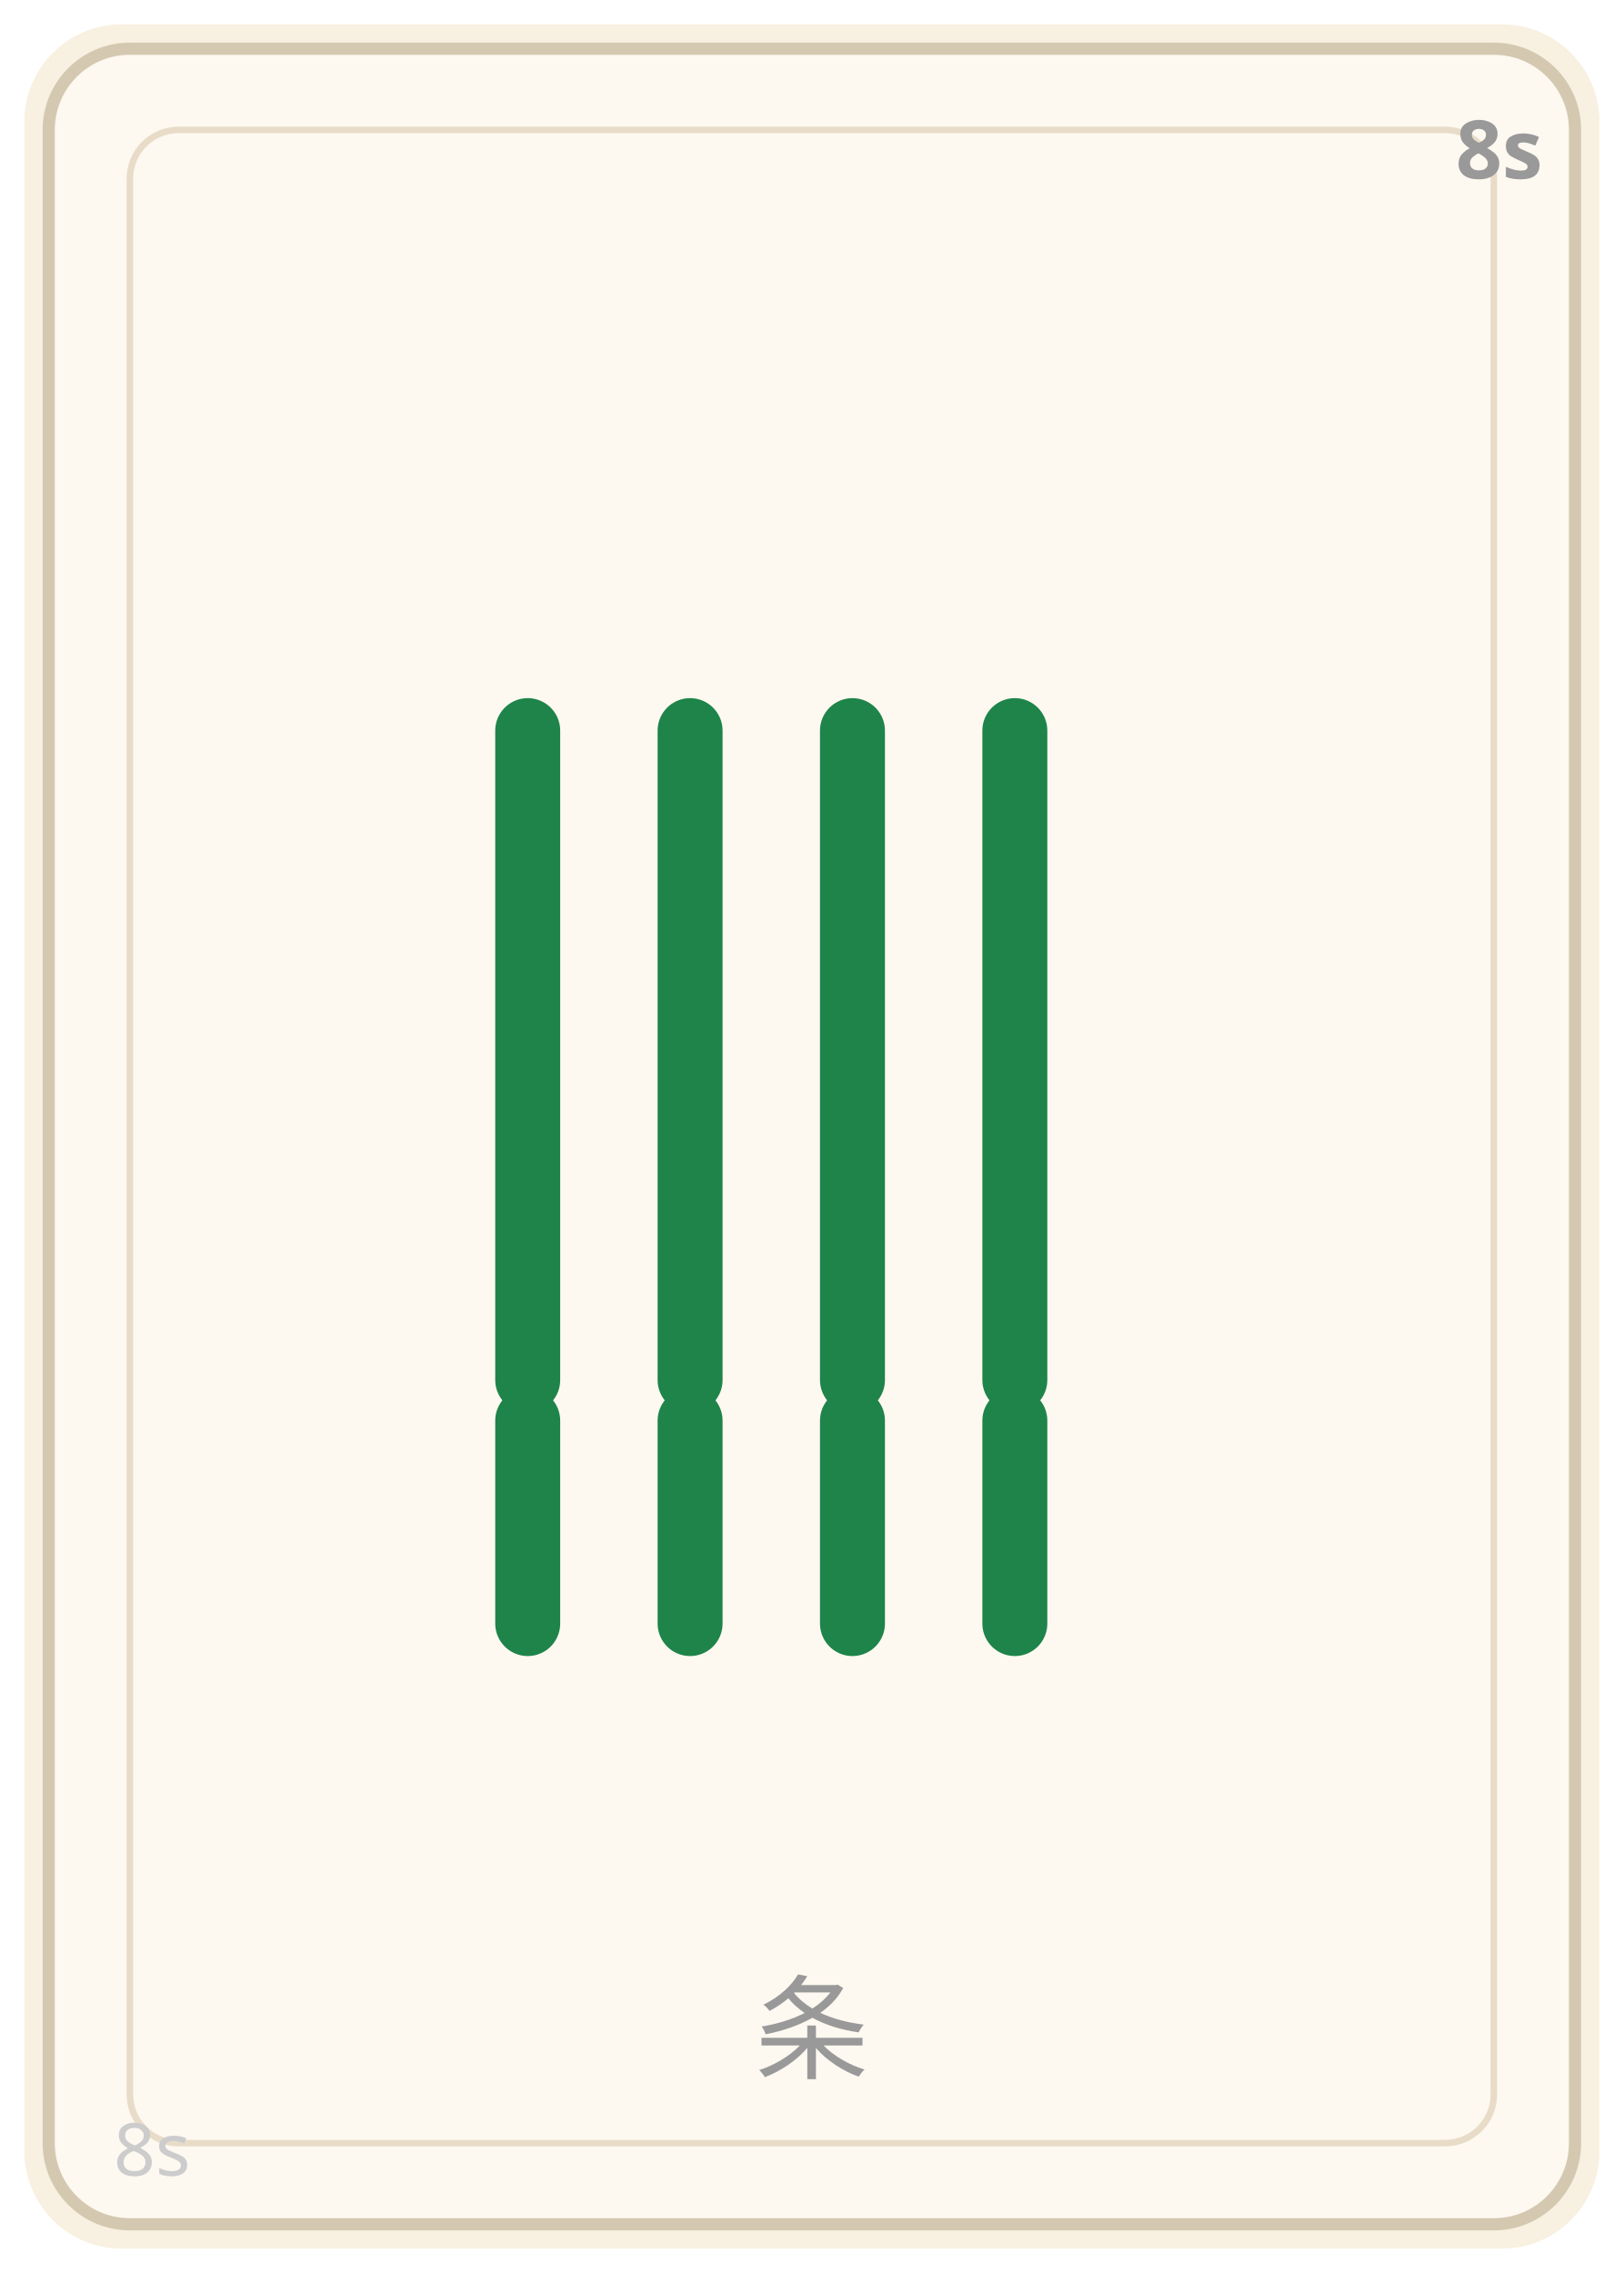
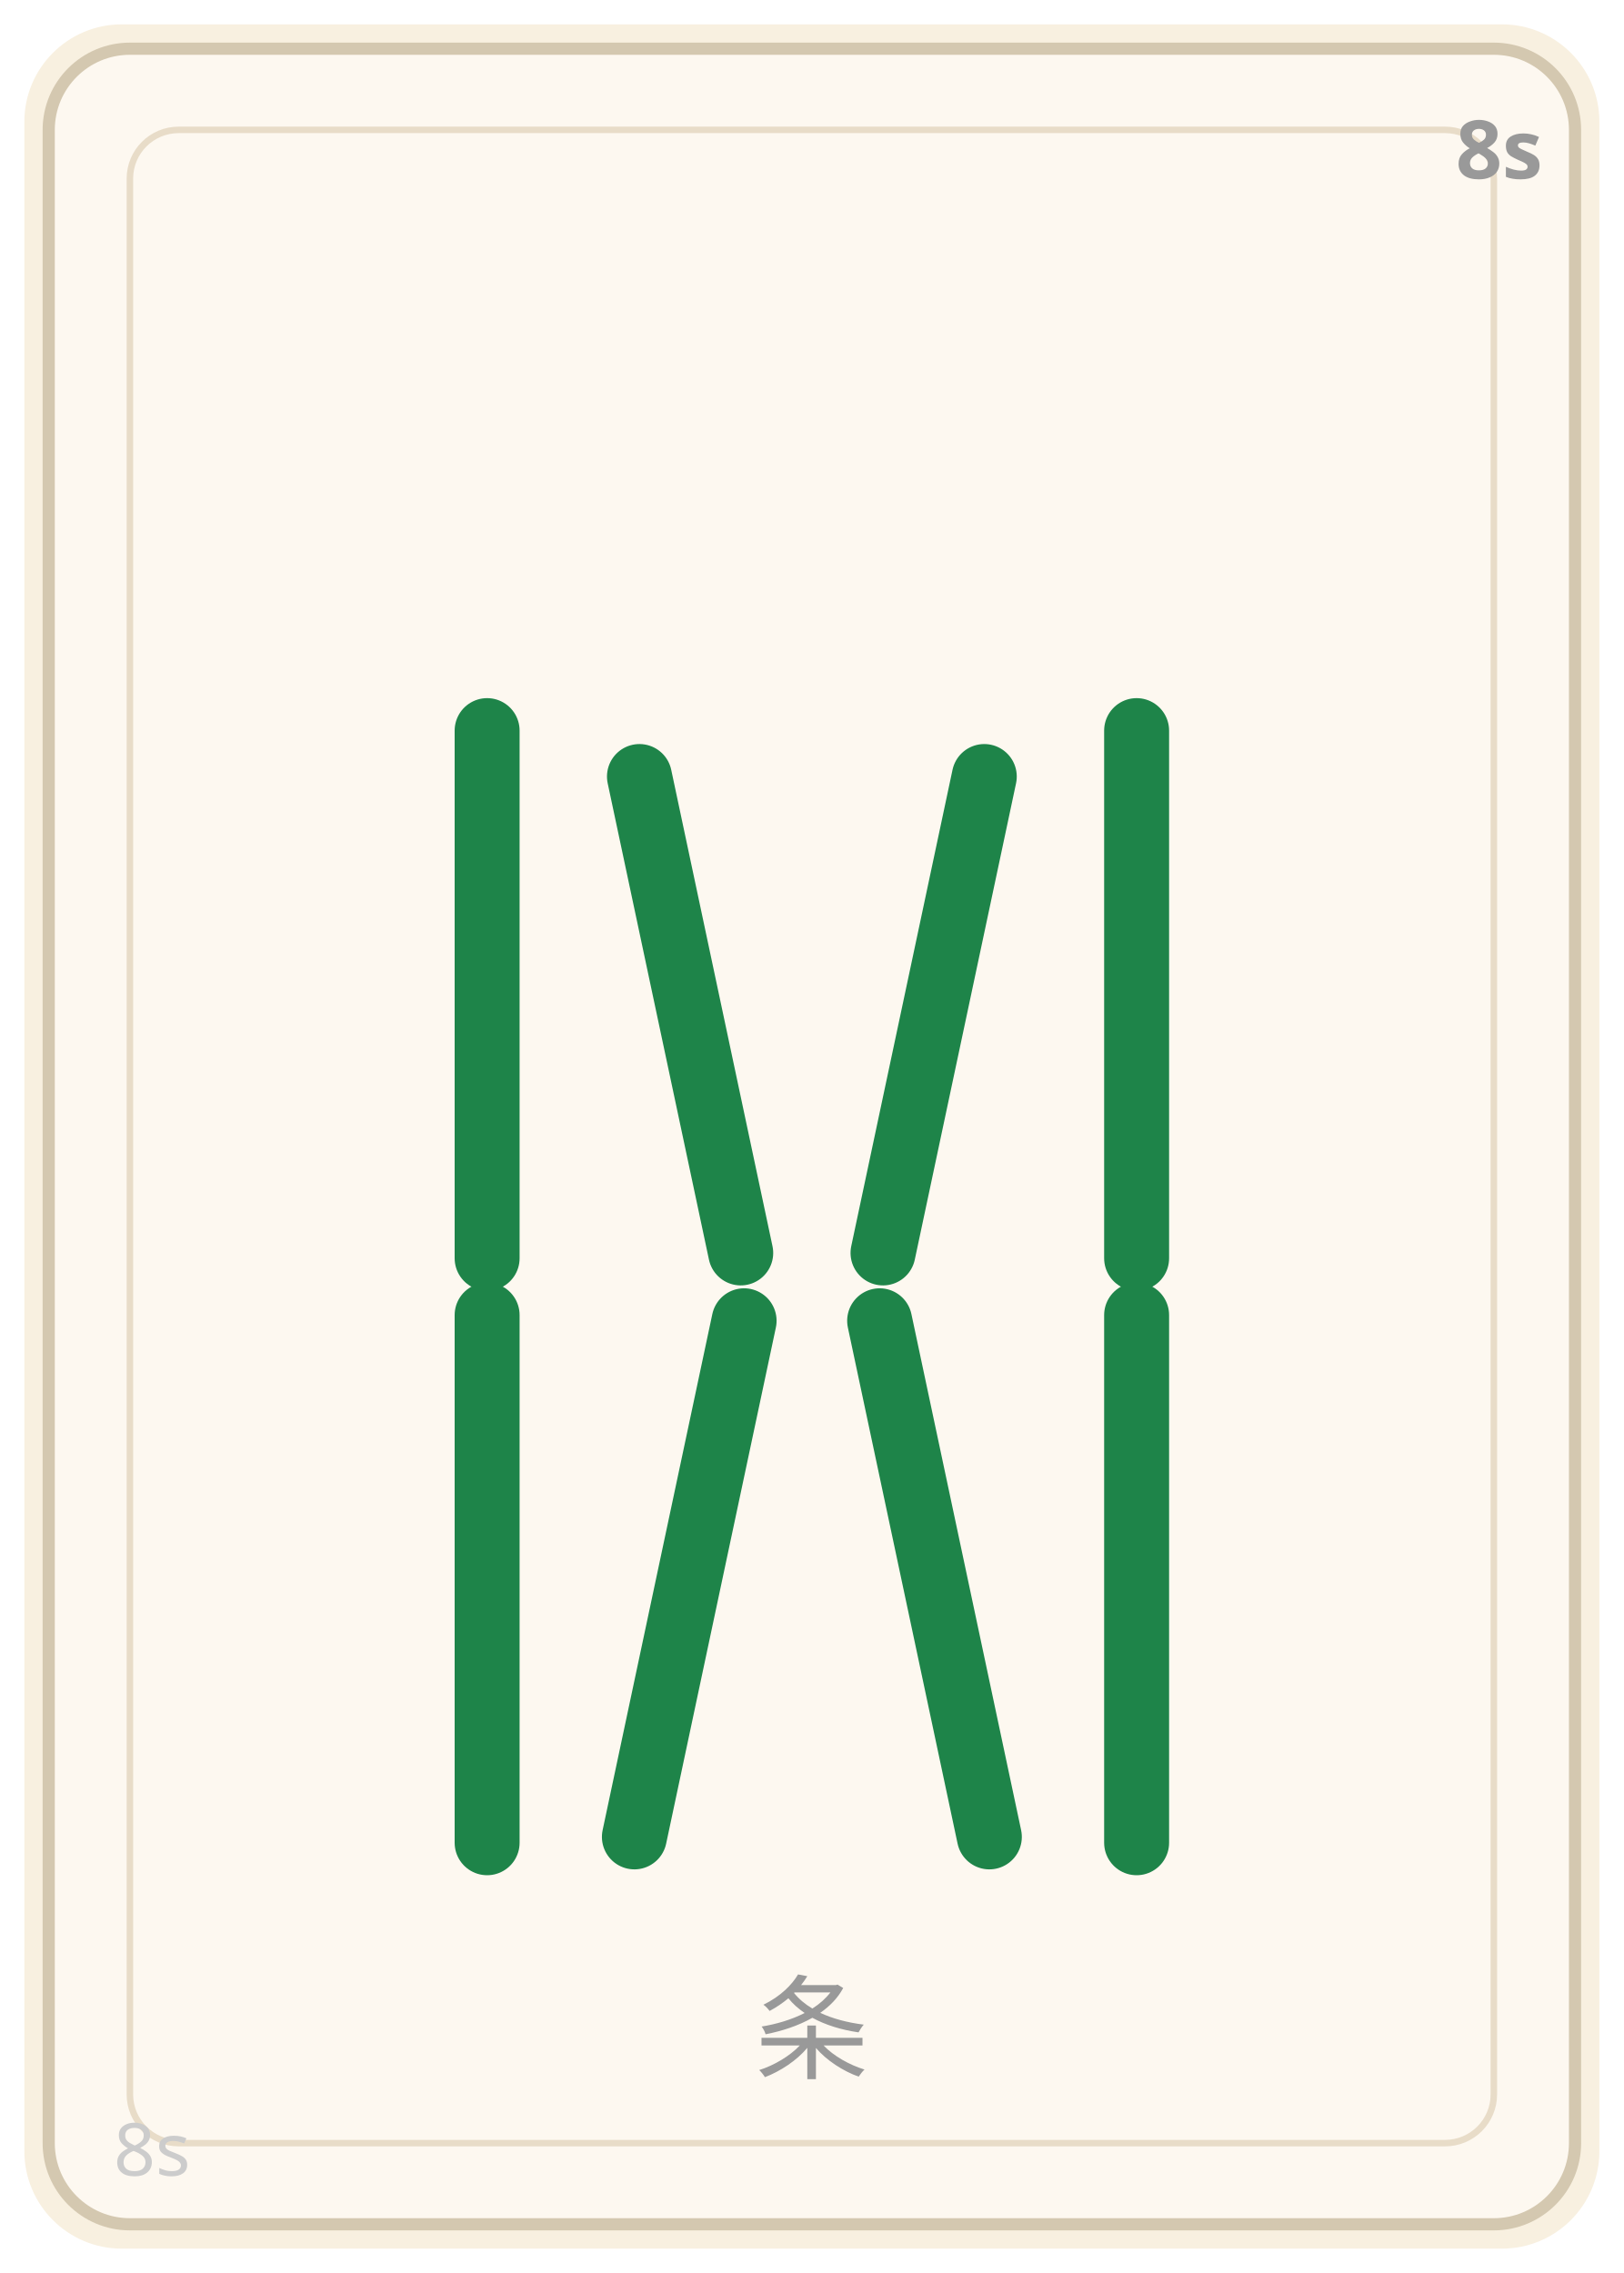
<svg xmlns="http://www.w3.org/2000/svg" viewBox="0 0 200 280" width="200" height="280">
  <rect x="3" y="3" width="194" height="274" rx="12" fill="#F8F0E0" />
  <rect x="6" y="6" width="188" height="268" rx="10" fill="#FDF8F0" stroke="#D4C8B0" stroke-width="1.5" />
  <rect x="16" y="16" width="168" height="248" rx="6" fill="none" stroke="#E8DCC8" stroke-width="0.8" />
-   <line x1="65" y1="90" x2="65" y2="170" stroke="#1E8449" stroke-width="8" stroke-linecap="round" />
-   <line x1="85" y1="90" x2="85" y2="170" stroke="#1E8449" stroke-width="8" stroke-linecap="round" />
-   <line x1="105" y1="90" x2="105" y2="170" stroke="#1E8449" stroke-width="8" stroke-linecap="round" />
-   <line x1="65" y1="175" x2="65" y2="200" stroke="#1E8449" stroke-width="8" stroke-linecap="round" />
-   <line x1="85" y1="175" x2="85" y2="200" stroke="#1E8449" stroke-width="8" stroke-linecap="round" />
-   <line x1="105" y1="175" x2="105" y2="200" stroke="#1E8449" stroke-width="8" stroke-linecap="round" />
-   <line x1="125" y1="175" x2="125" y2="200" stroke="#1E8449" stroke-width="8" stroke-linecap="round" />
-   <line x1="125" y1="90" x2="125" y2="170" stroke="#1E8449" stroke-width="8" stroke-linecap="round" />
+   <line x1="60" y1="90" x2="60" y2="155" stroke="#1E8449" stroke-width="8" stroke-linecap="round" />
+   <line x1="140" y1="90" x2="140" y2="155" stroke="#1E8449" stroke-width="8" stroke-linecap="round" />
+   <line x1="85" y1="95" x2="85" y2="155" stroke="#1E8449" stroke-width="8" stroke-linecap="round" transform="rotate(-12,85,125)" />
+   <line x1="115" y1="95" x2="115" y2="155" stroke="#1E8449" stroke-width="8" stroke-linecap="round" transform="rotate(12,115,125)" />
+   <line x1="60" y1="162" x2="60" y2="227" stroke="#1E8449" stroke-width="8" stroke-linecap="round" />
+   <line x1="140" y1="162" x2="140" y2="227" stroke="#1E8449" stroke-width="8" stroke-linecap="round" />
+   <line x1="85" y1="162" x2="85" y2="227" stroke="#1E8449" stroke-width="8" stroke-linecap="round" transform="rotate(12,85,194)" />
+   <line x1="115" y1="162" x2="115" y2="227" stroke="#1E8449" stroke-width="8" stroke-linecap="round" transform="rotate(-12,115,194)" />
  <text x="100" y="255" text-anchor="middle" font-family="serif" font-size="14" fill="#999">条</text>
  <text x="190" y="22" text-anchor="end" font-family="sans-serif" font-size="10" font-weight="600" fill="#999">8s</text>
  <text x="14" y="268" text-anchor="start" font-family="sans-serif" font-size="9" fill="#CCC">8s</text>
</svg>
